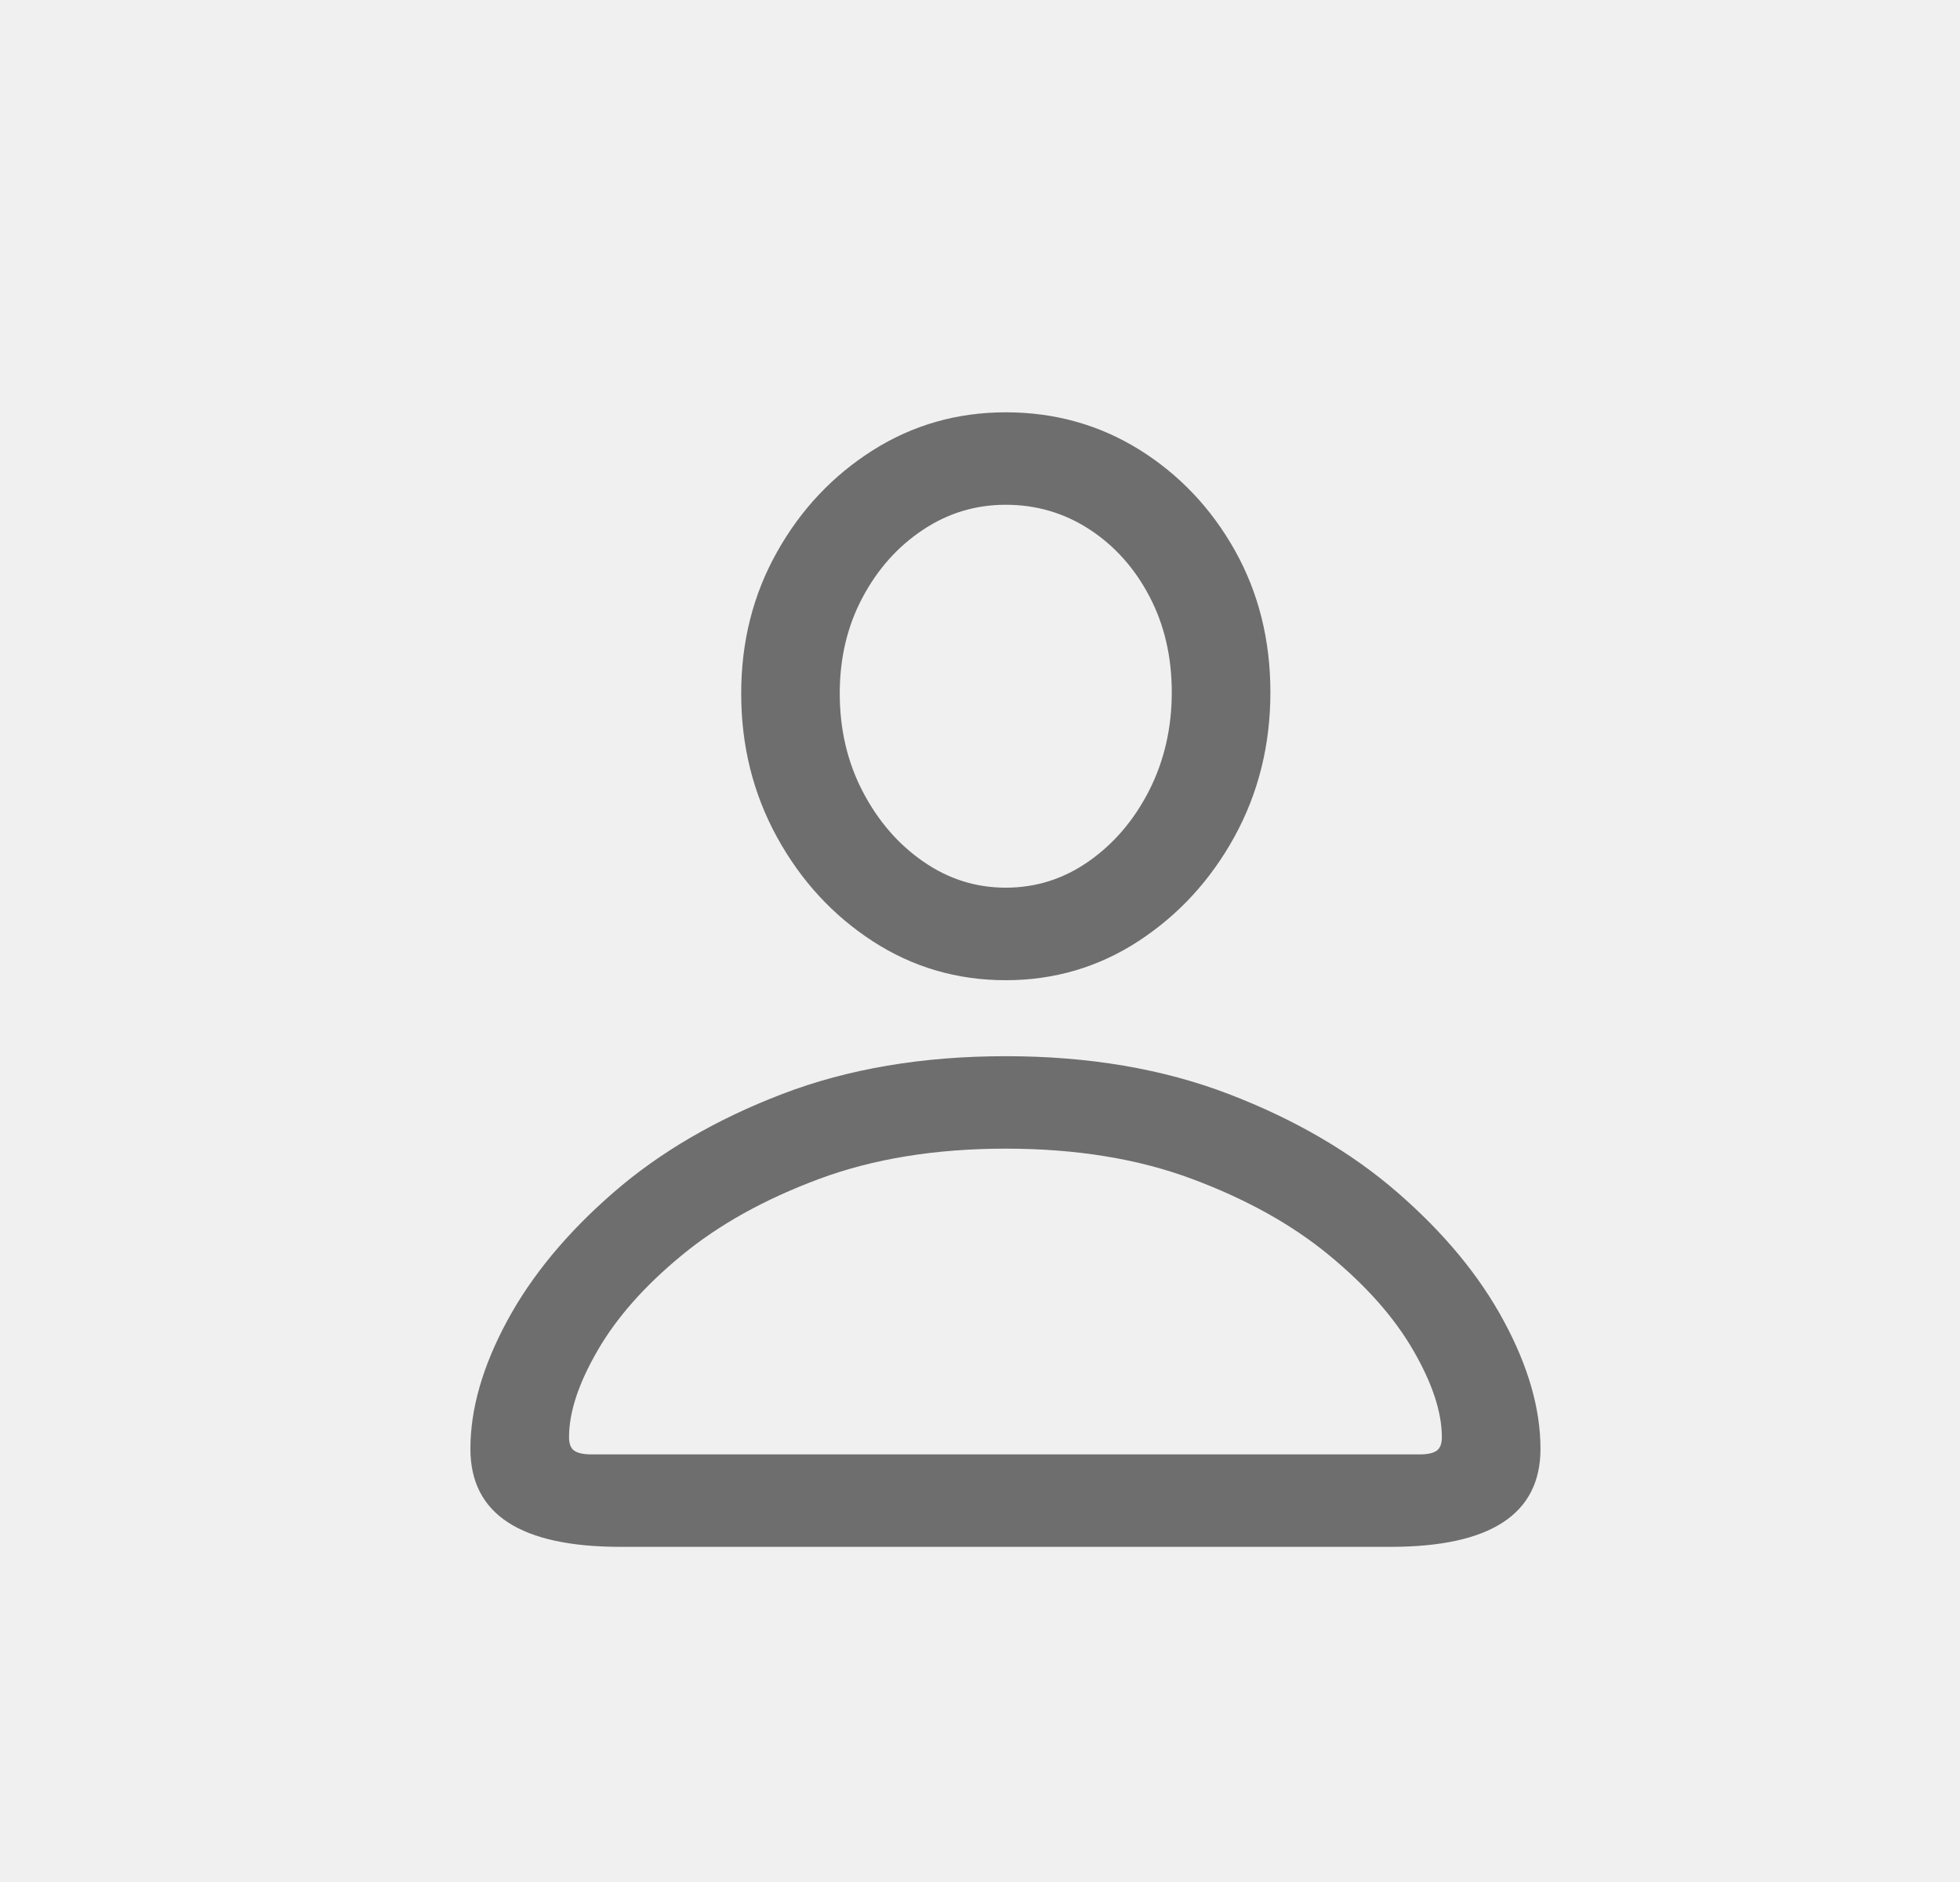
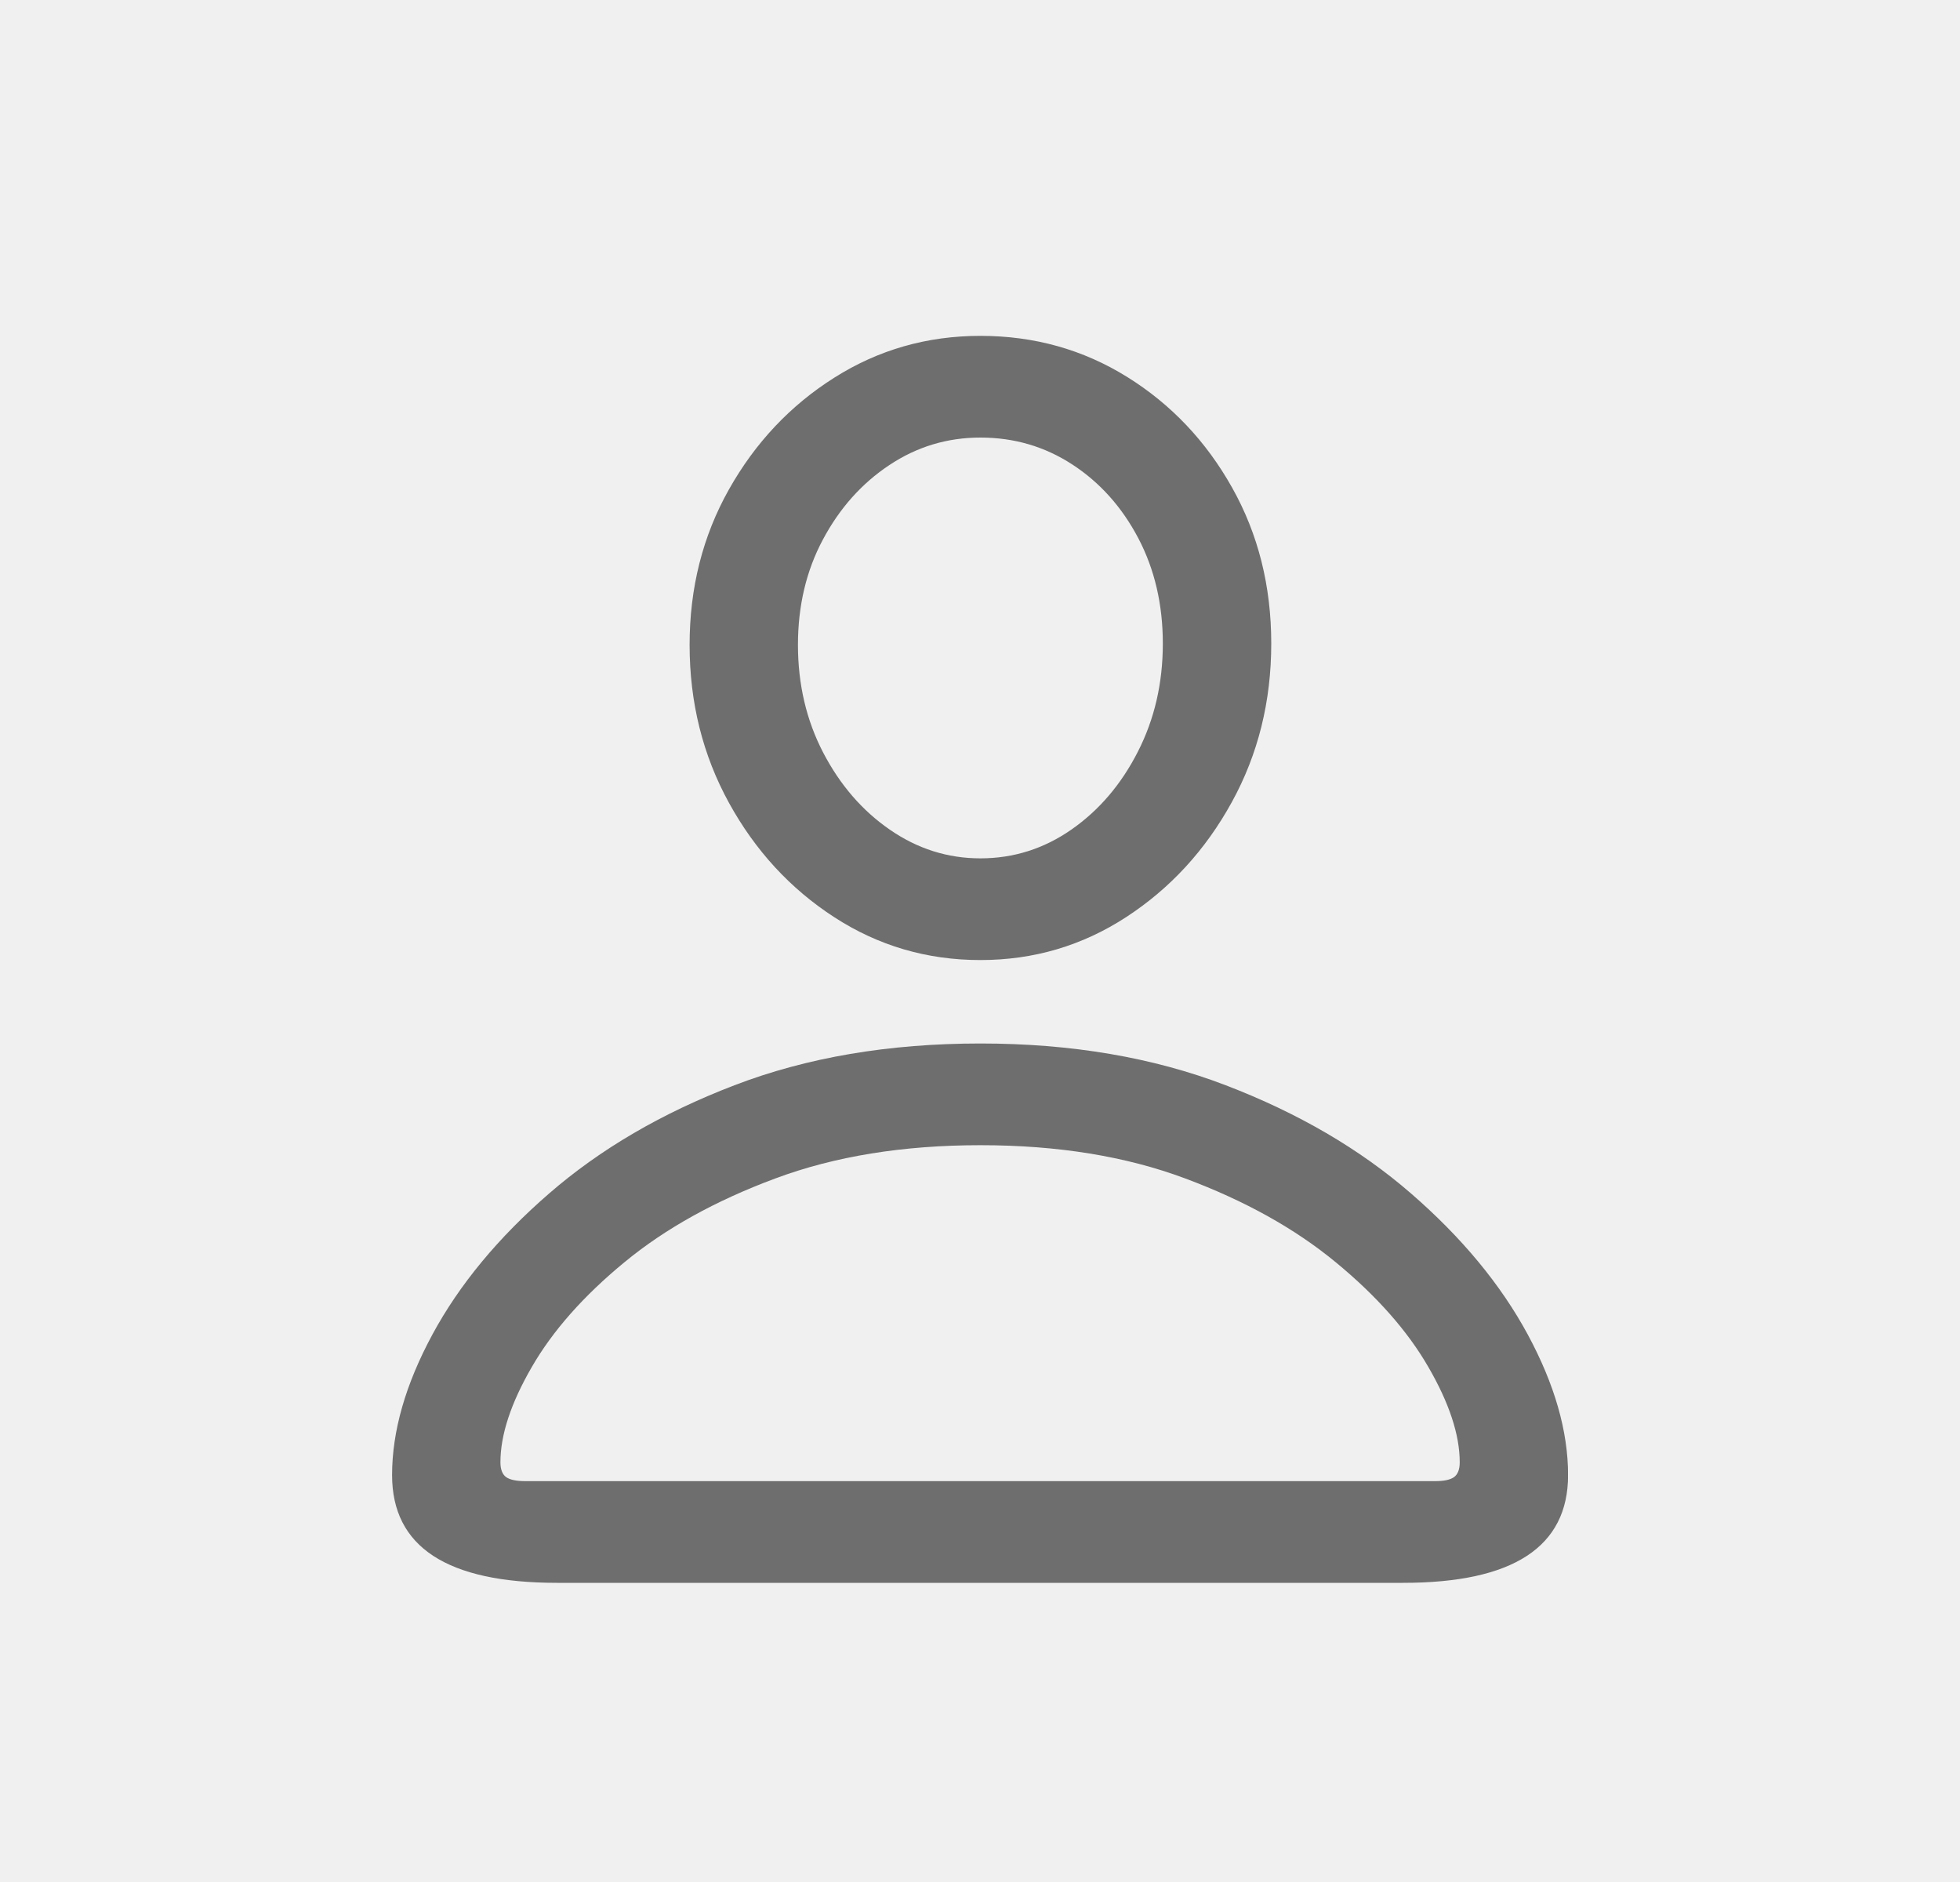
<svg xmlns="http://www.w3.org/2000/svg" width="25" height="24" viewBox="0 0 25 24" fill="none">
-   <g clip-path="url(#clip0_1340_10012)">
-     <path d="M7.915 19.726H17.735C19.011 19.726 19.649 19.31 19.649 18.476C19.649 17.966 19.493 17.422 19.18 16.844C18.868 16.265 18.416 15.72 17.825 15.207C17.234 14.694 16.517 14.276 15.676 13.953C14.835 13.63 13.886 13.469 12.829 13.469C11.766 13.469 10.814 13.63 9.973 13.953C9.132 14.276 8.416 14.694 7.825 15.207C7.234 15.72 6.782 16.265 6.469 16.844C6.157 17.422 6 17.966 6 18.476C6 19.31 6.639 19.726 7.915 19.726ZM7.547 18.547C7.443 18.547 7.369 18.531 7.325 18.5C7.28 18.469 7.258 18.411 7.258 18.328C7.258 18.01 7.379 17.642 7.622 17.223C7.864 16.803 8.222 16.398 8.696 16.008C9.17 15.617 9.753 15.293 10.446 15.035C11.139 14.777 11.933 14.648 12.829 14.648C13.724 14.648 14.517 14.777 15.207 15.035C15.898 15.293 16.48 15.617 16.954 16.008C17.428 16.398 17.786 16.803 18.028 17.223C18.27 17.642 18.391 18.01 18.391 18.328C18.391 18.411 18.369 18.469 18.325 18.5C18.28 18.531 18.209 18.547 18.11 18.547H7.547ZM12.829 12.5C13.448 12.5 14.014 12.333 14.524 12C15.034 11.666 15.442 11.223 15.747 10.668C16.051 10.113 16.204 9.5 16.204 8.828C16.204 8.161 16.053 7.558 15.751 7.019C15.448 6.48 15.042 6.052 14.532 5.734C14.021 5.417 13.454 5.258 12.829 5.258C12.209 5.258 11.644 5.419 11.133 5.742C10.623 6.065 10.215 6.497 9.911 7.039C9.606 7.581 9.454 8.182 9.454 8.844C9.454 9.51 9.606 10.121 9.911 10.676C10.215 11.23 10.623 11.673 11.133 12.004C11.644 12.335 12.209 12.5 12.829 12.5ZM12.829 11.32C12.448 11.32 12.098 11.21 11.778 10.988C11.457 10.767 11.2 10.469 11.004 10.094C10.809 9.719 10.711 9.302 10.711 8.844C10.711 8.39 10.808 7.983 11.001 7.621C11.193 7.259 11.45 6.971 11.77 6.758C12.09 6.544 12.443 6.437 12.829 6.437C13.219 6.437 13.575 6.542 13.895 6.75C14.215 6.958 14.471 7.243 14.661 7.605C14.851 7.967 14.946 8.375 14.946 8.828C14.946 9.286 14.849 9.704 14.657 10.082C14.464 10.46 14.207 10.76 13.887 10.984C13.567 11.208 13.214 11.32 12.829 11.32Z" fill="black" fill-opacity="0.54" />
+   <g clip-path="url(#clip0_49_5448)">
+     <path d="M7.105 20.185H17.897C19.3 20.185 20.001 19.727 20.001 18.811C20.001 18.25 19.829 17.652 19.486 17.017C19.142 16.381 18.646 15.781 17.996 15.218C17.346 14.654 16.559 14.194 15.635 13.84C14.71 13.485 13.667 13.307 12.505 13.307C11.338 13.307 10.291 13.485 9.367 13.84C8.443 14.194 7.656 14.654 7.006 15.218C6.356 15.781 5.86 16.381 5.516 17.017C5.173 17.652 5.001 18.25 5.001 18.811C5.001 19.727 5.702 20.185 7.105 20.185ZM6.701 18.888C6.587 18.888 6.505 18.871 6.456 18.837C6.408 18.802 6.383 18.739 6.383 18.648C6.383 18.299 6.516 17.894 6.783 17.433C7.049 16.972 7.442 16.527 7.963 16.098C8.484 15.668 9.125 15.312 9.887 15.029C10.648 14.745 11.521 14.604 12.505 14.604C13.49 14.604 14.361 14.745 15.12 15.029C15.878 15.312 16.518 15.668 17.039 16.098C17.56 16.527 17.953 16.972 18.219 17.433C18.486 17.894 18.619 18.299 18.619 18.648C18.619 18.739 18.594 18.802 18.546 18.837C18.497 18.871 18.418 18.888 18.309 18.888H6.701ZM12.505 12.243C13.187 12.243 13.807 12.059 14.368 11.693C14.929 11.327 15.377 10.839 15.712 10.229C16.047 9.62 16.215 8.945 16.215 8.207C16.215 7.474 16.049 6.812 15.716 6.219C15.384 5.627 14.938 5.156 14.377 4.807C13.816 4.458 13.192 4.283 12.505 4.283C11.824 4.283 11.203 4.461 10.642 4.816C10.081 5.17 9.633 5.646 9.298 6.241C8.963 6.836 8.796 7.497 8.796 8.224C8.796 8.957 8.963 9.628 9.298 10.238C9.633 10.847 10.081 11.334 10.642 11.697C11.203 12.061 11.824 12.243 12.505 12.243ZM12.505 10.946C12.087 10.946 11.703 10.824 11.351 10.581C10.998 10.338 10.715 10.01 10.5 9.598C10.286 9.186 10.178 8.728 10.178 8.224C10.178 7.726 10.284 7.278 10.496 6.881C10.708 6.483 10.99 6.166 11.342 5.932C11.694 5.697 12.082 5.58 12.505 5.58C12.935 5.58 13.325 5.694 13.677 5.923C14.029 6.152 14.31 6.466 14.519 6.863C14.728 7.261 14.832 7.709 14.832 8.207C14.832 8.711 14.726 9.17 14.514 9.585C14.303 10 14.021 10.331 13.669 10.577C13.317 10.823 12.929 10.946 12.505 10.946Z" fill="black" fill-opacity="0.54" />
  </g>
  <defs>
-     <clipPath id="clip0_1340_10012">
-       <rect width="13.648" height="14.727" fill="white" transform="translate(6 5)" />
+     <clipPath id="clip0_49_5448">
+       <rect width="15" height="16.185" fill="white" transform="translate(5 4)" />
    </clipPath>
  </defs>
</svg>
